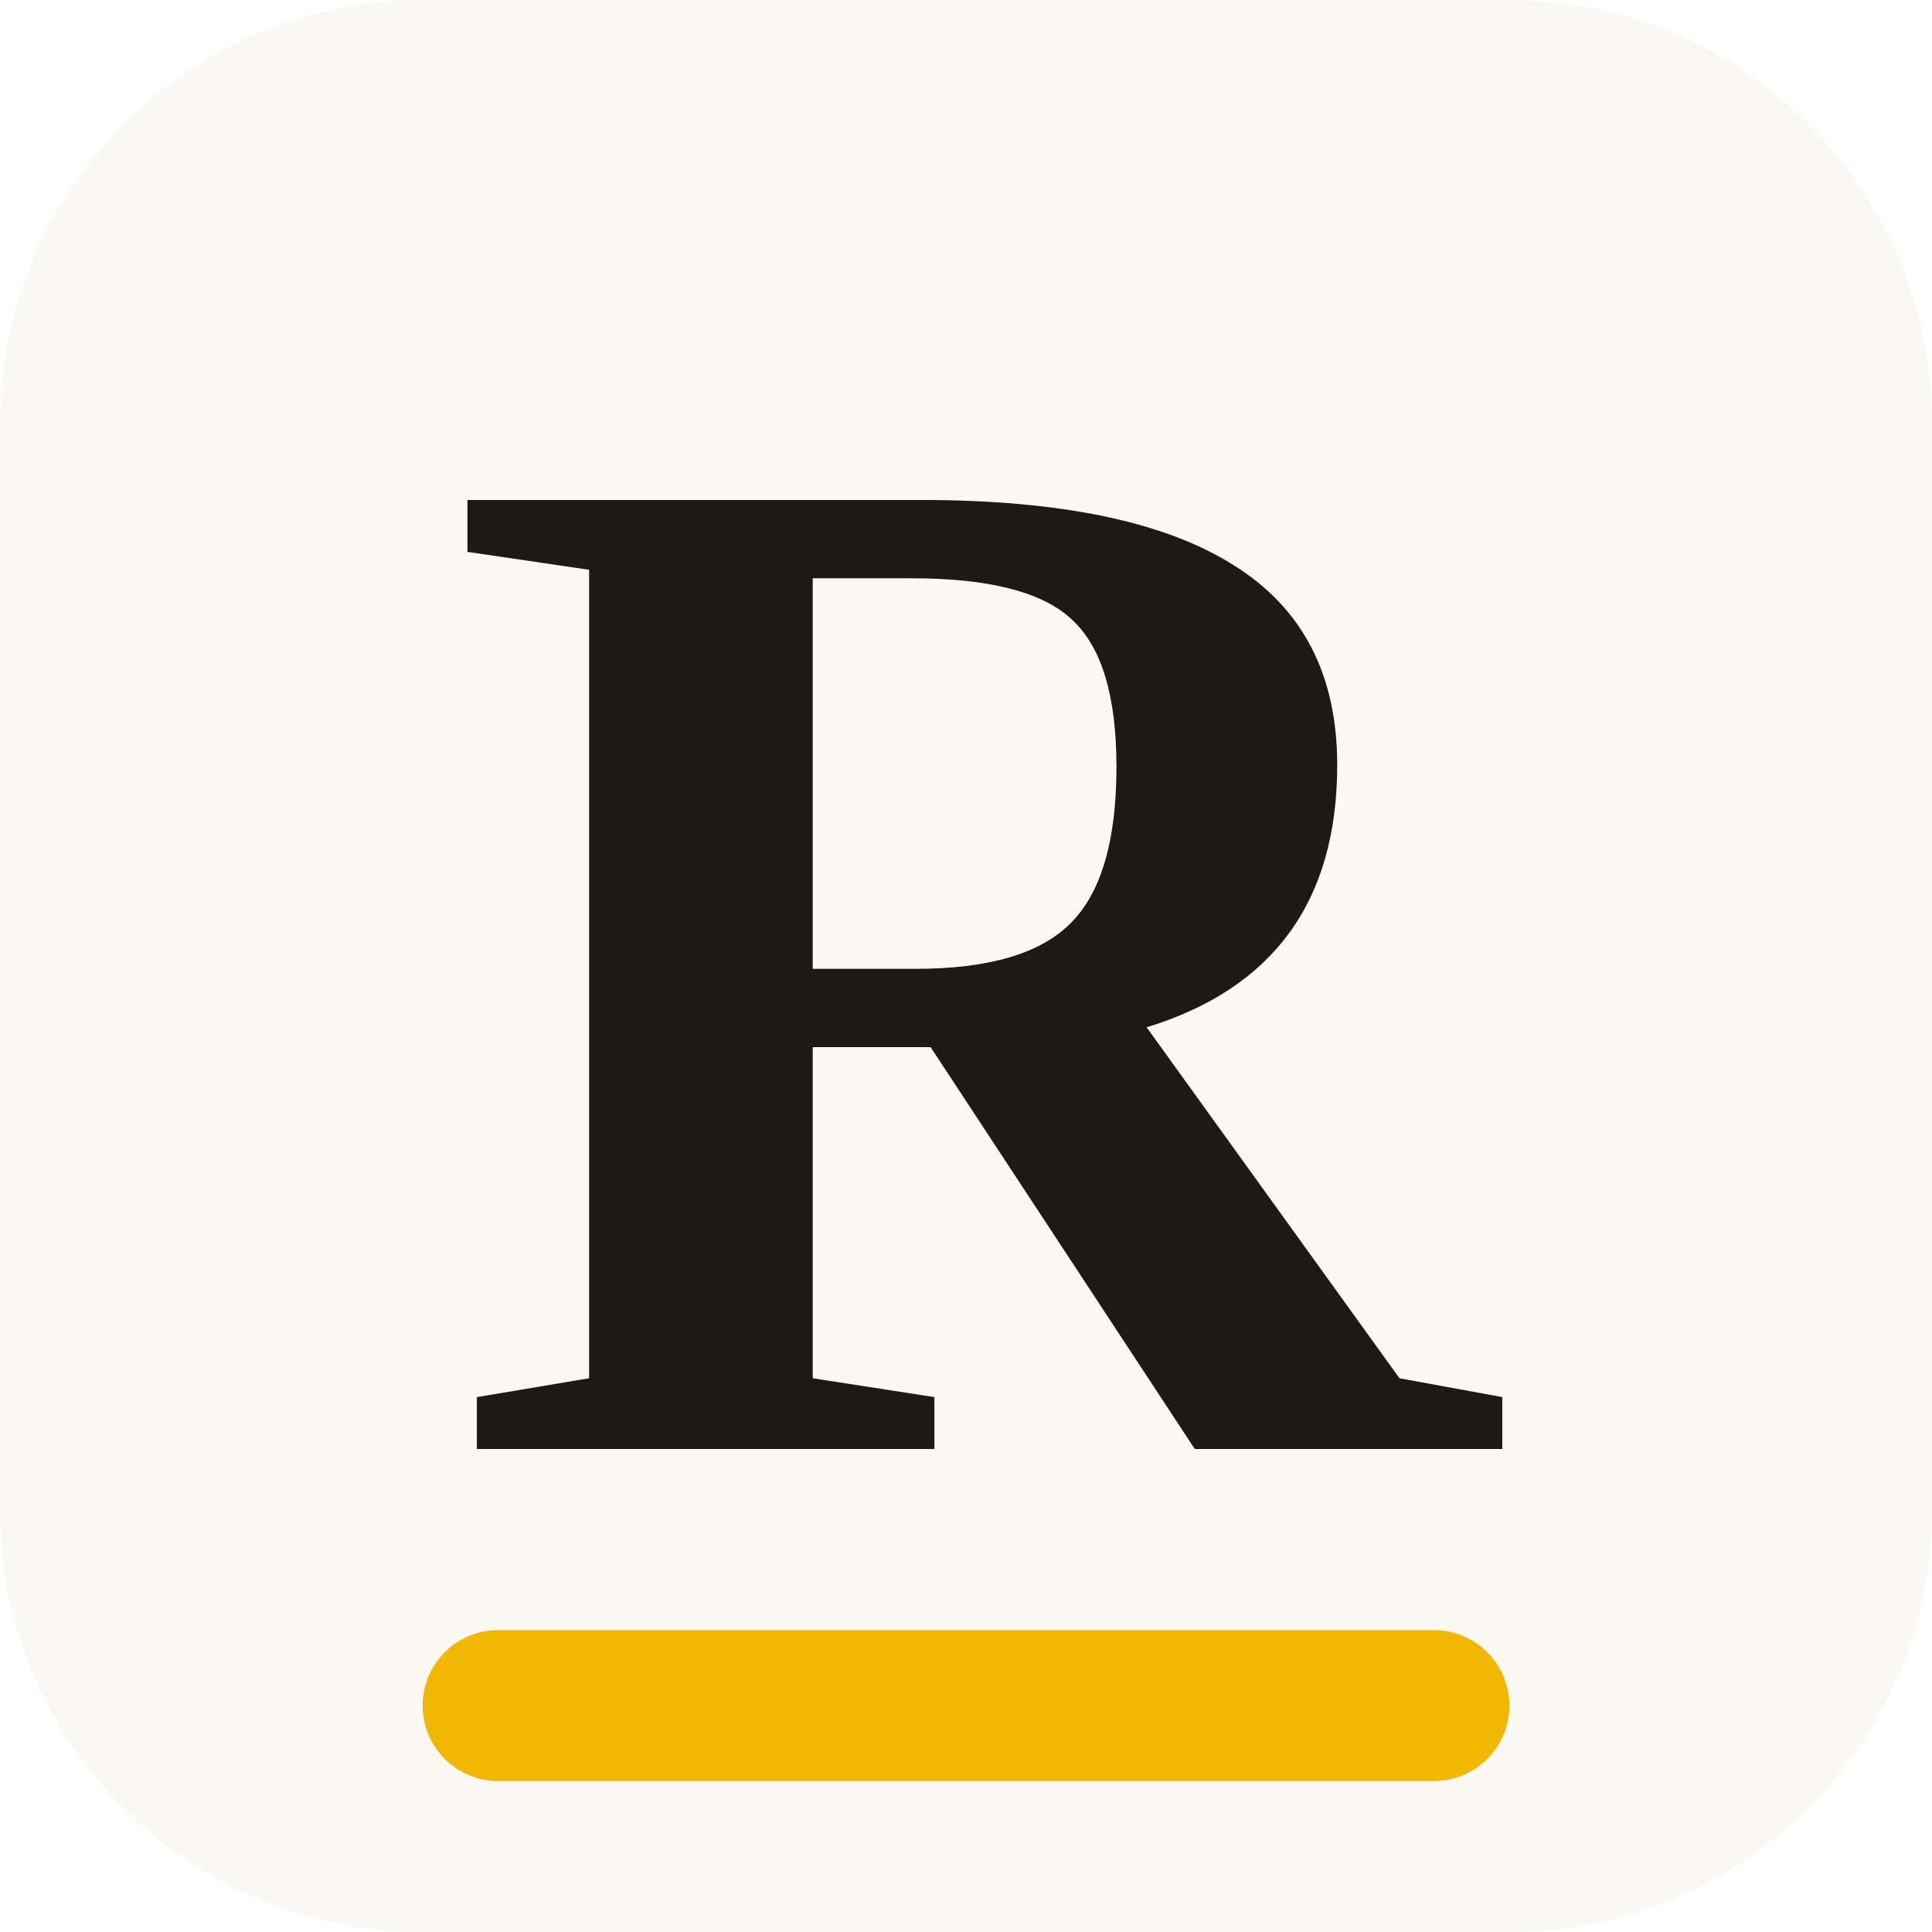
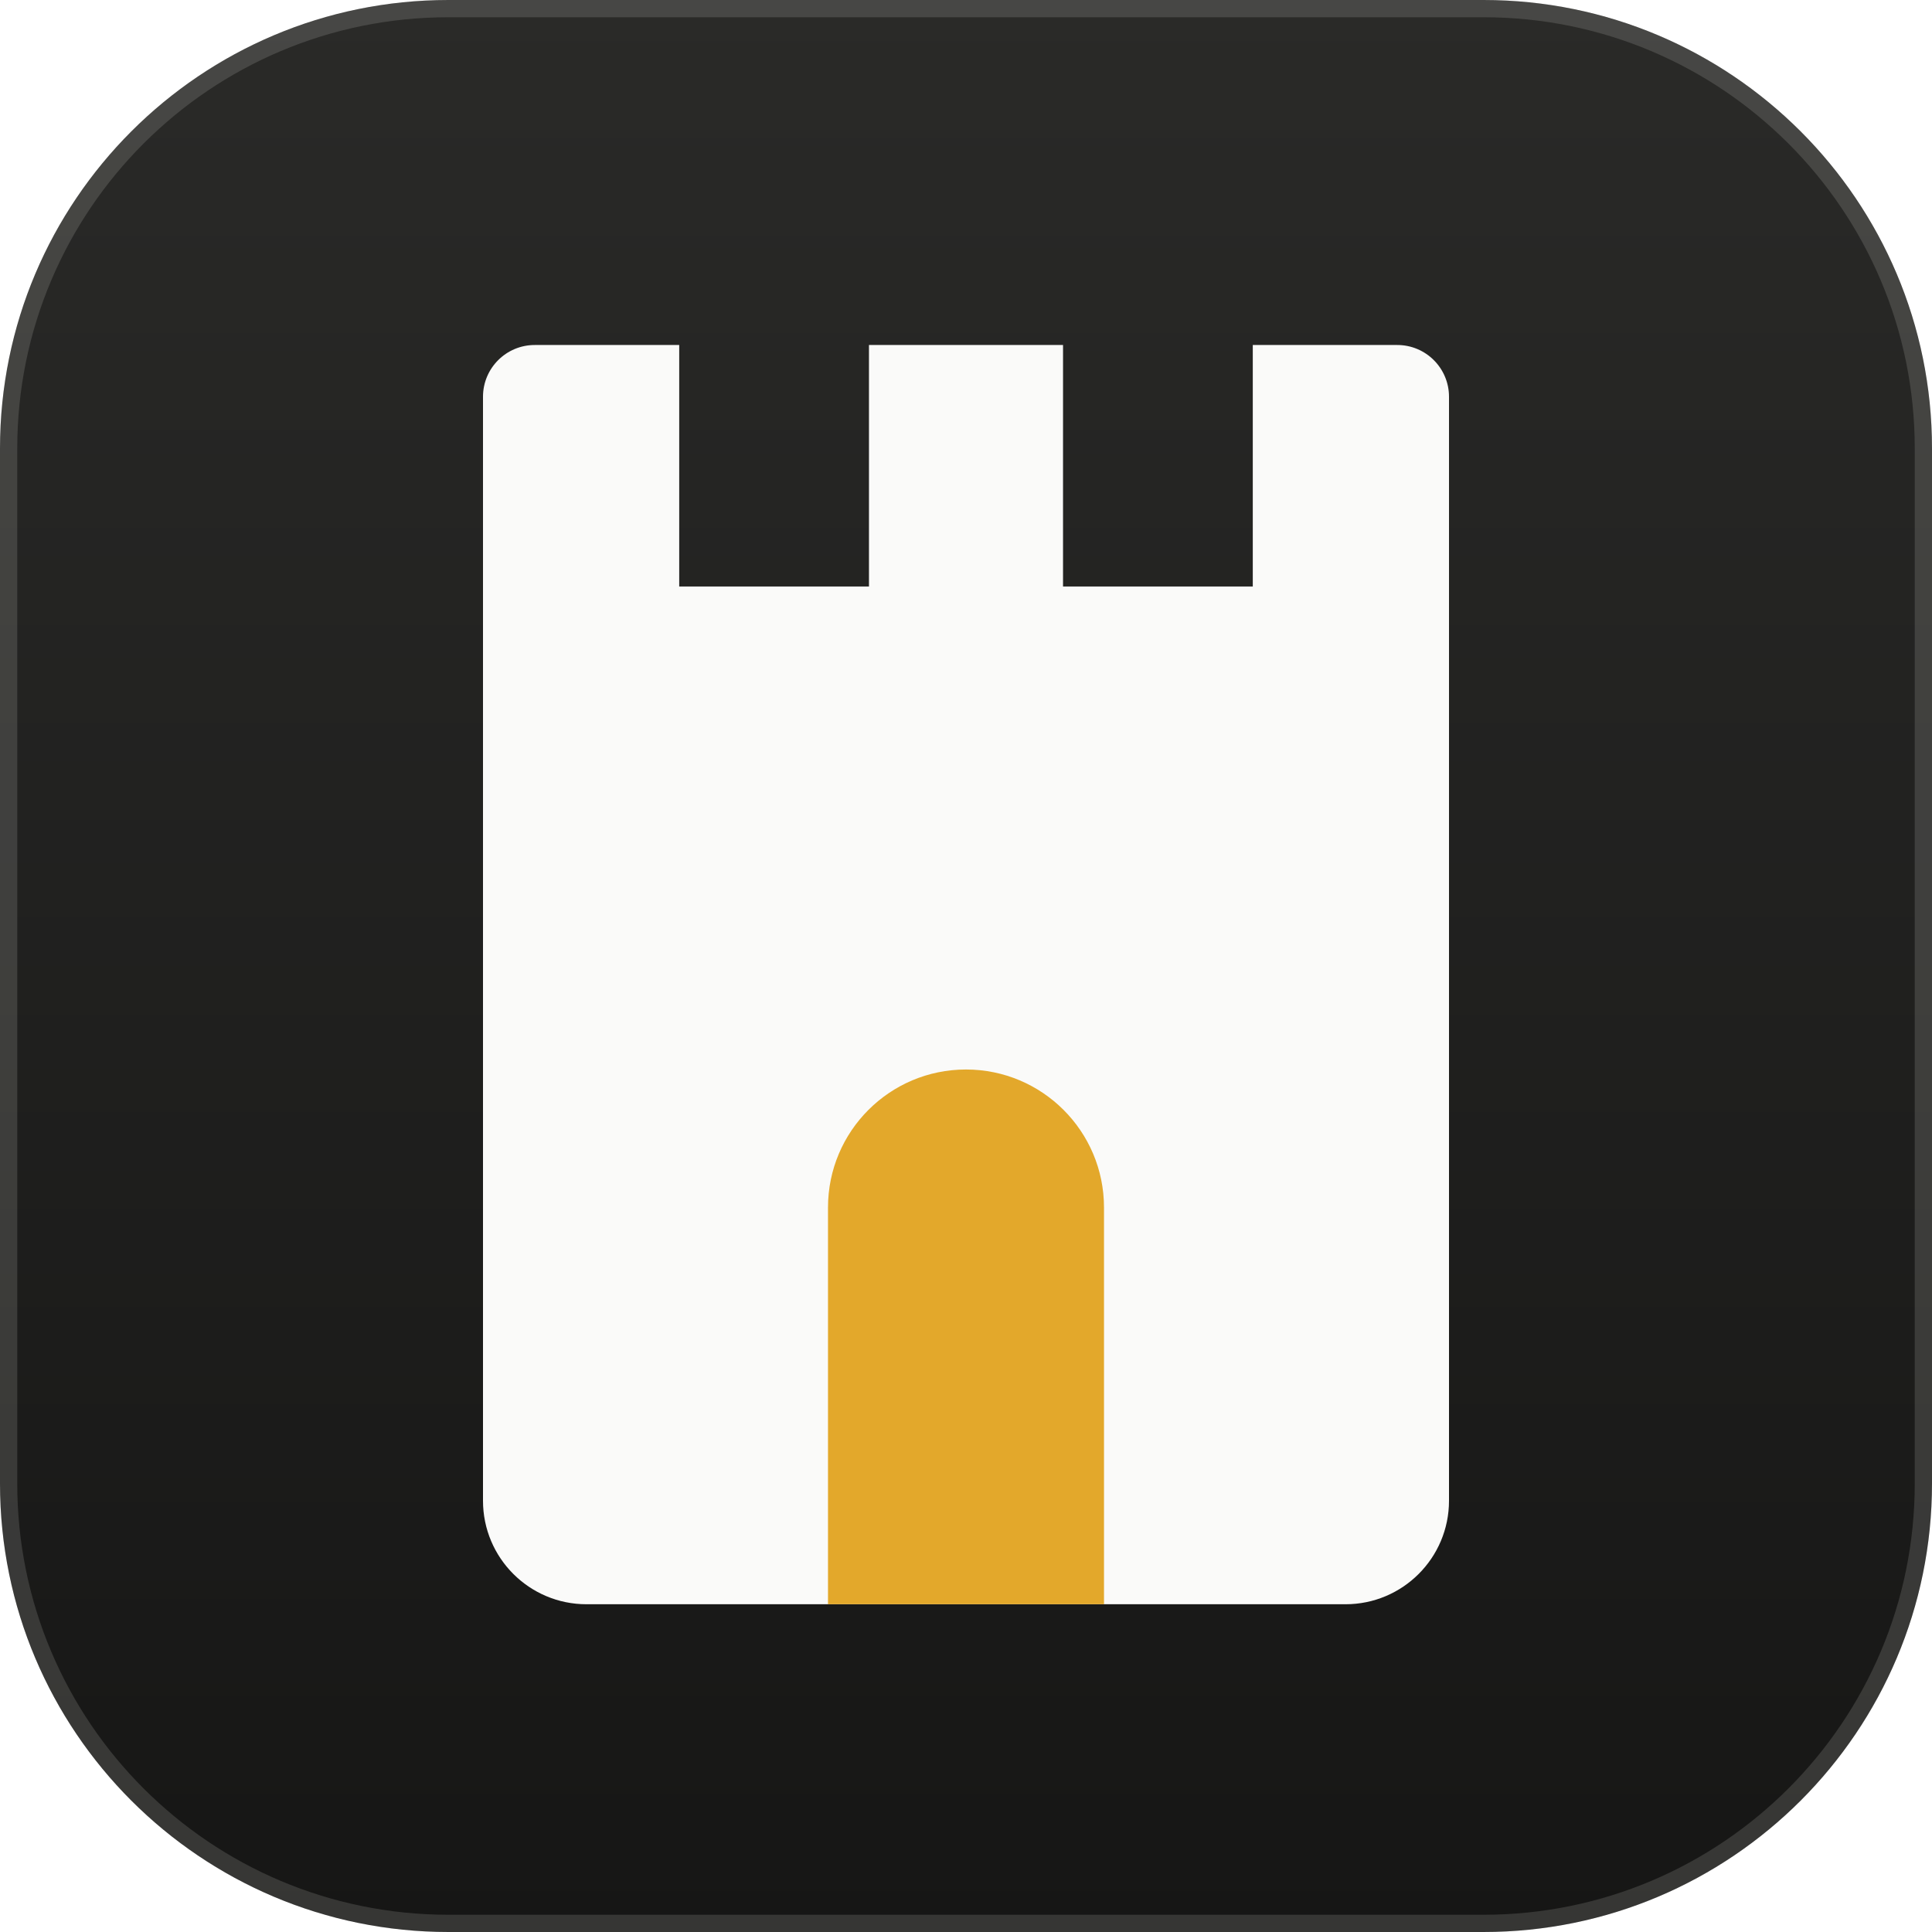
- <svg xmlns="http://www.w3.org/2000/svg" viewBox="0 0 32 32">
-   <rect width="32" height="32" rx="7" fill="#FAF8F3" />
-   <text x="16" y="24" text-anchor="middle" font-family="'Bodoni Moda', 'Bodoni 72', Didot, 'Times New Roman', serif" font-size="24" font-weight="600" fill="#1B1A17">R</text>
-   <rect x="7" y="27" width="18" height="2.5" rx="1.25" fill="#F2B705" />
+ <svg xmlns="http://www.w3.org/2000/svg" viewBox="64 64 896 896">
+   <defs>
+     <linearGradient id="t" x1="0" y1="0" x2="0" y2="1">
+       <stop offset="0" stop-color="#2A2A28" />
+       <stop offset="1" stop-color="#161615" />
+     </linearGradient>
+   </defs>
+   <rect x="64" y="64" width="896" height="896" rx="208" fill="url(#t)" />
+   <rect x="68" y="68" width="888" height="888" rx="204" fill="none" stroke="#FAFAF9" stroke-opacity=".14" stroke-width="8" />
+   <path fill="#FAFAF9" d="M288 248A24 24 0 0 1 312 224H379V336H467V224H557V336H645V224H712A24 24 0 0 1 736 248V760A48 48 0 0 1 688 808H336A48 48 0 0 1 288 760Z" />
+   <path fill="#E3A82B" d="M448 808V624A64 64 0 0 1 576 624V808Z" />
</svg>
